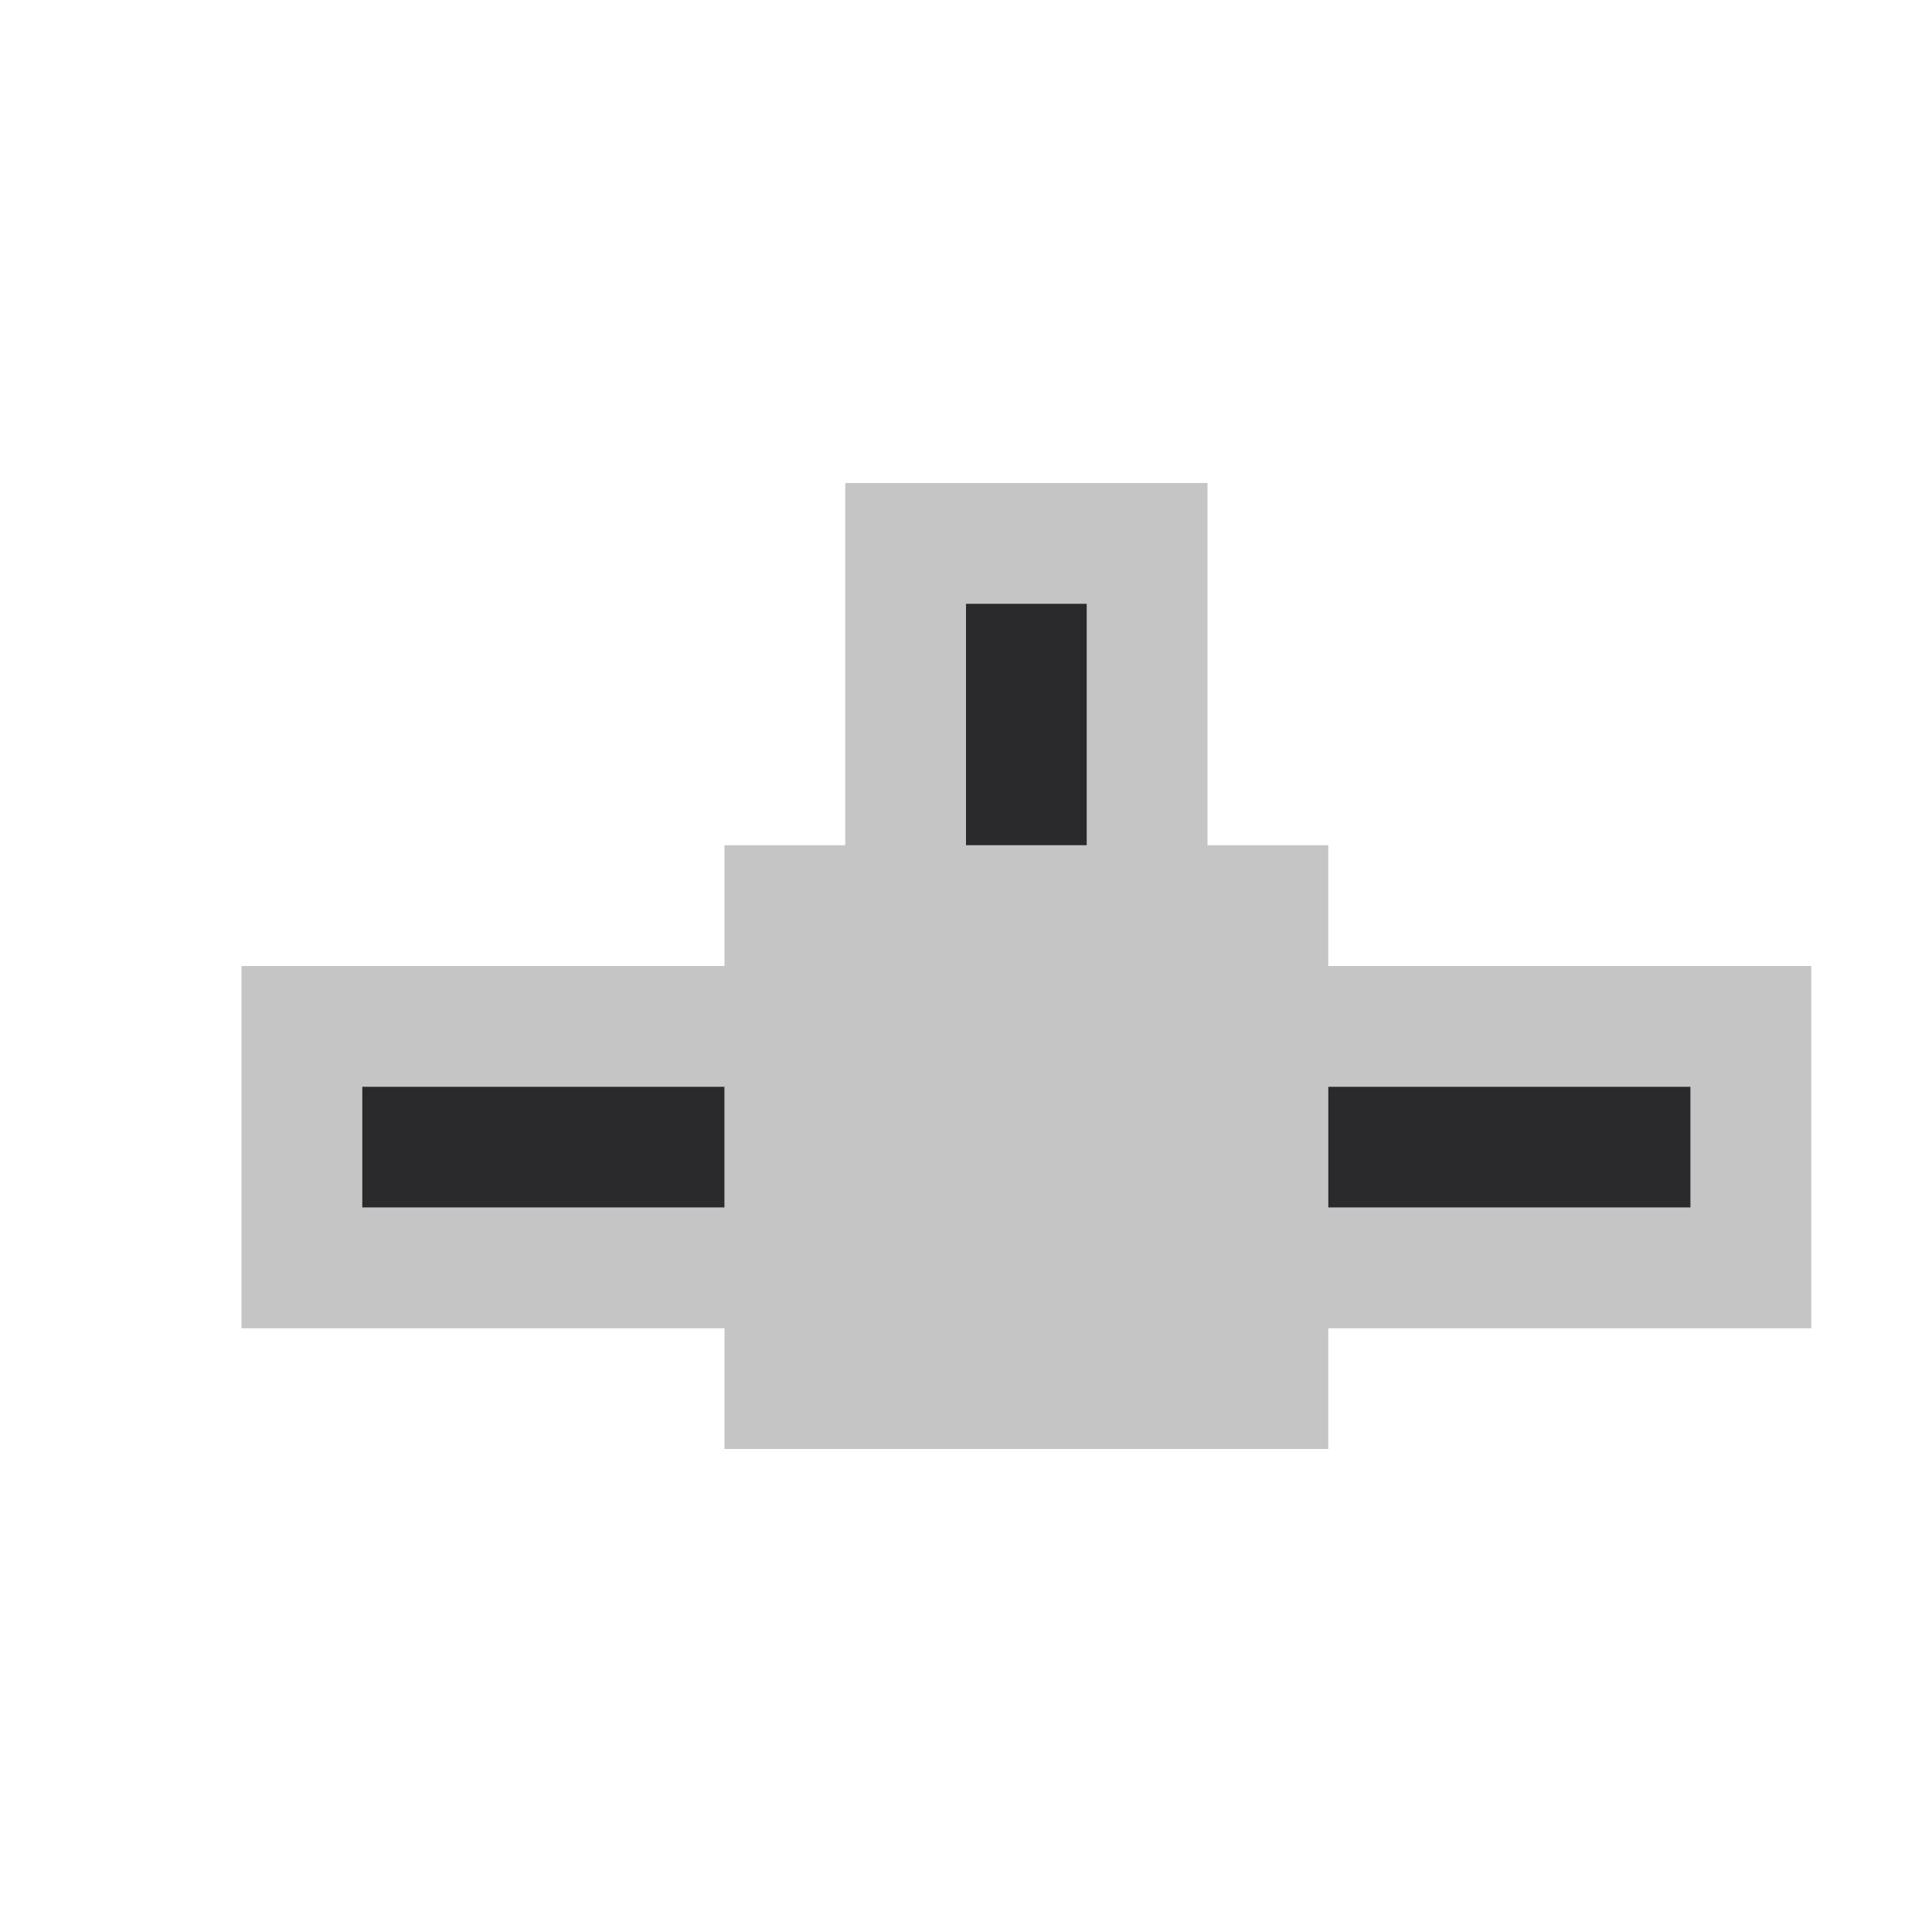
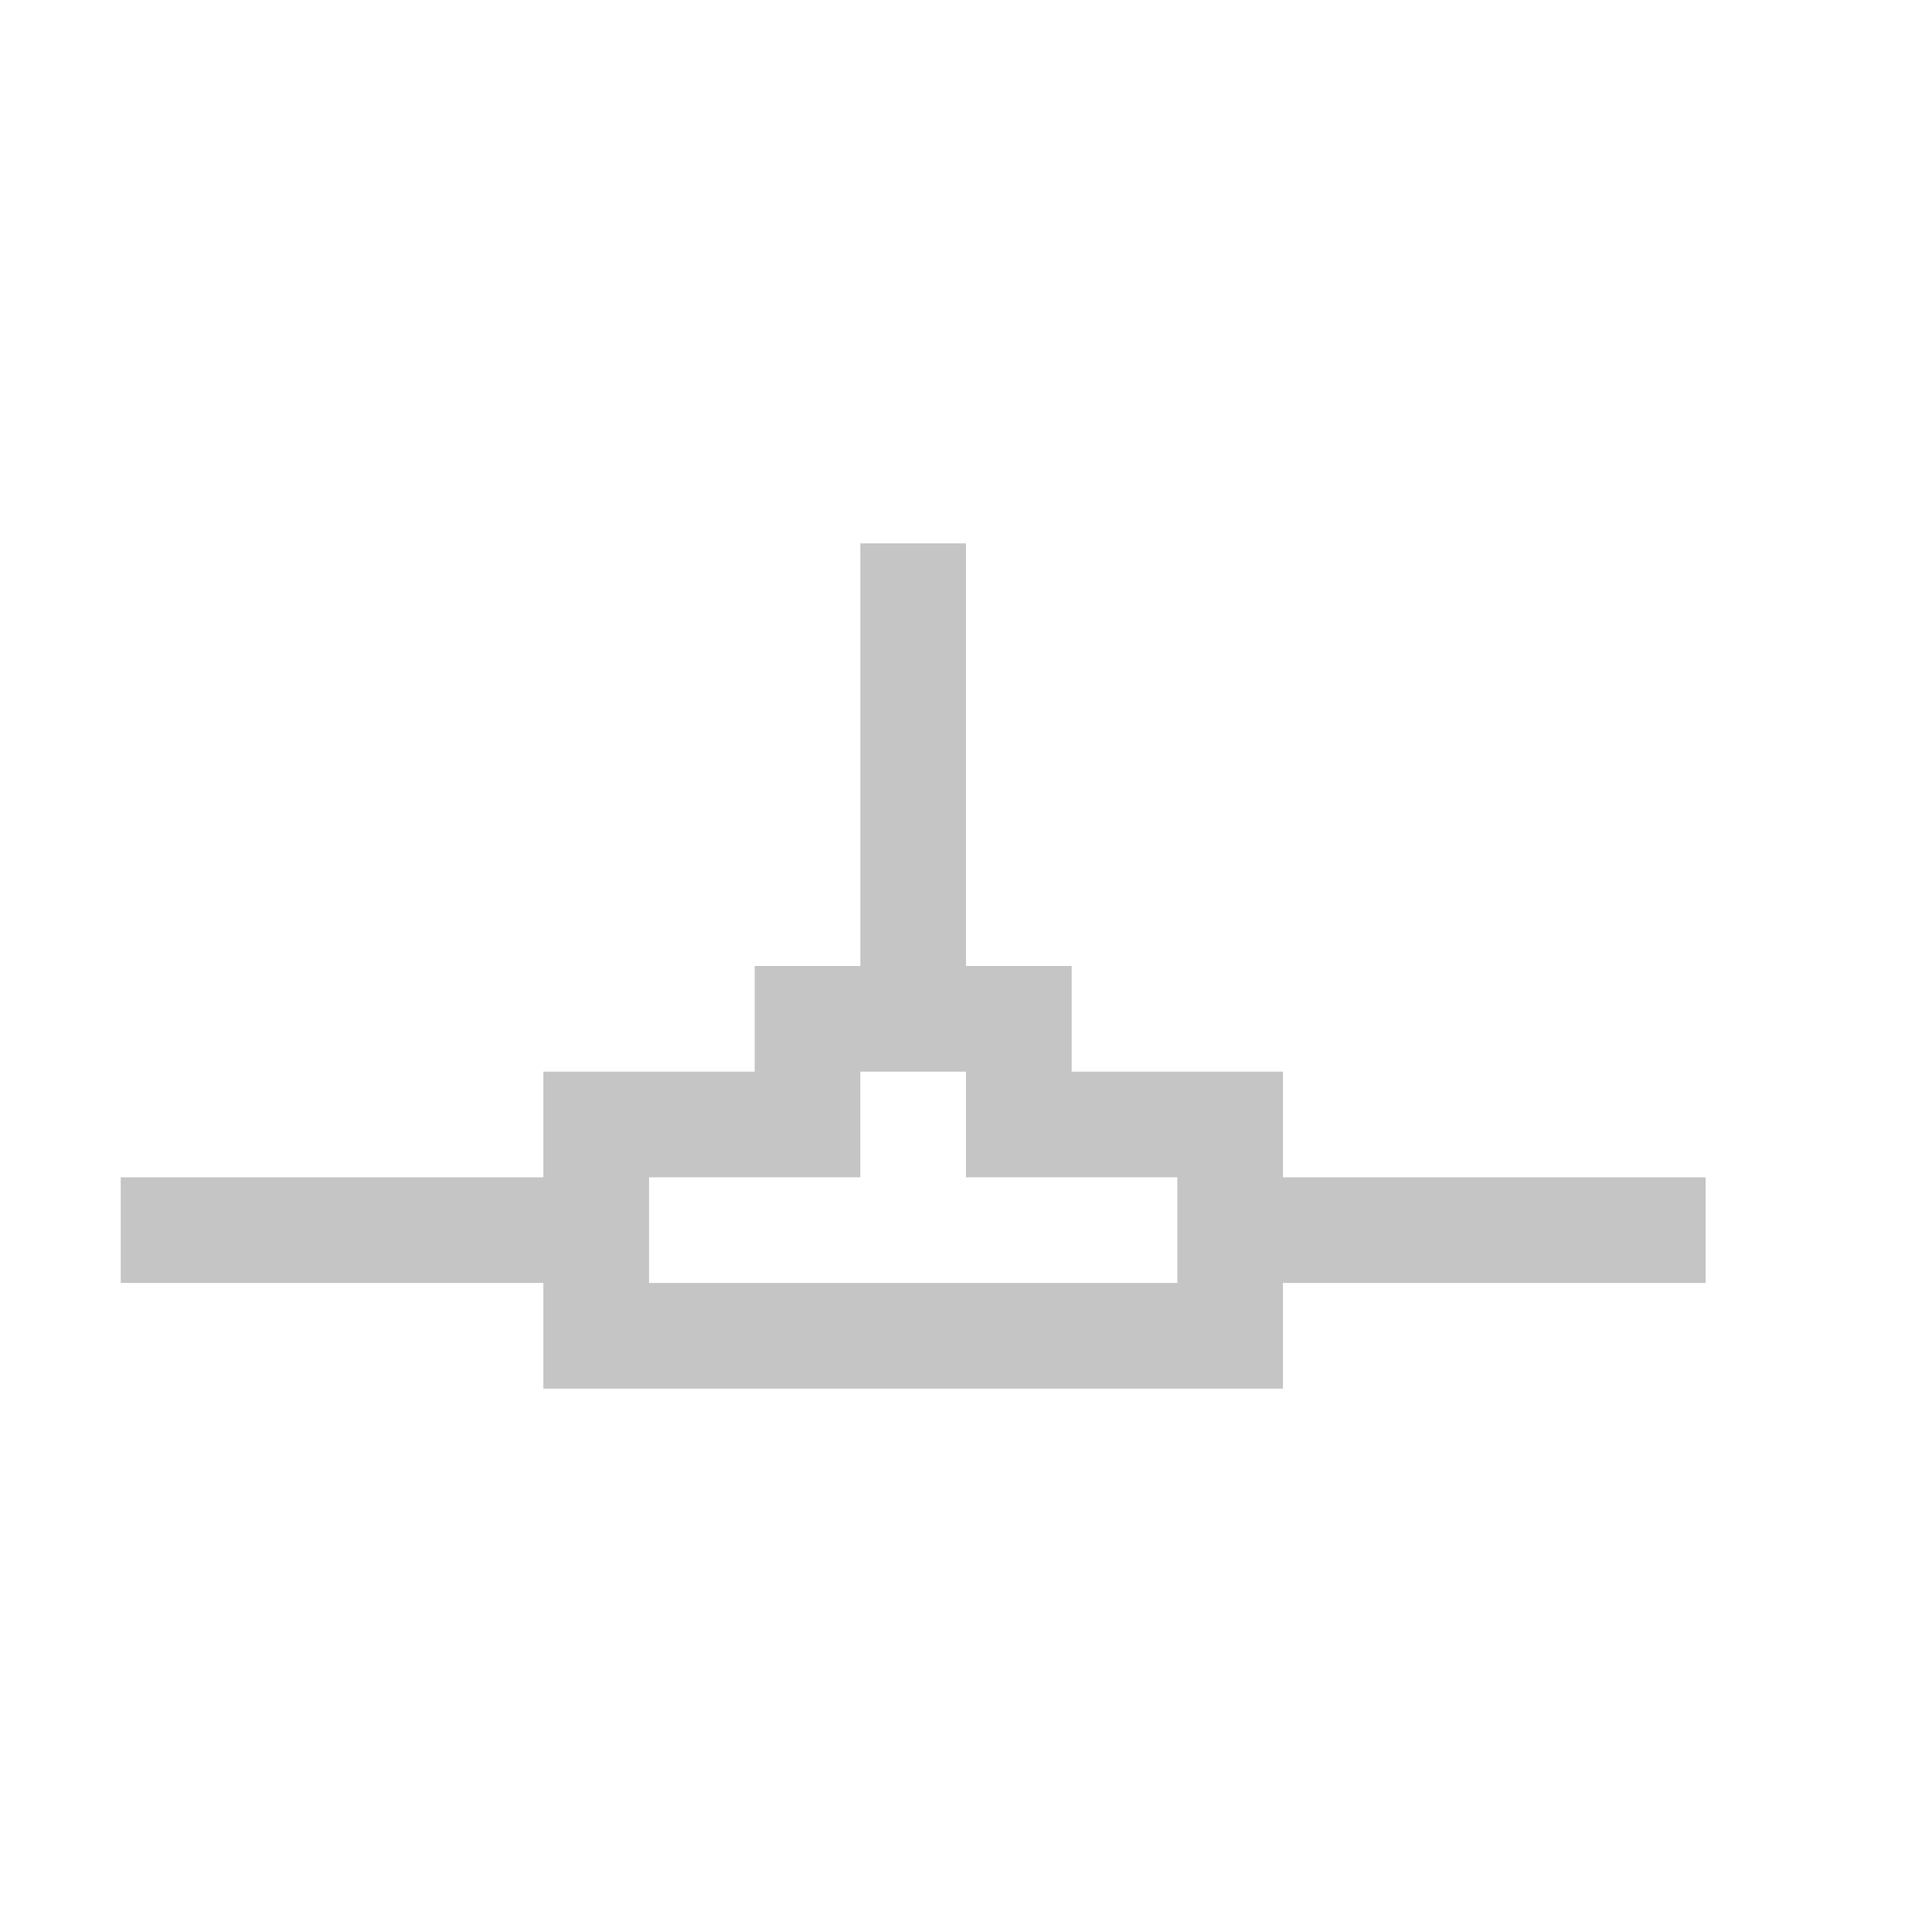
- <svg xmlns="http://www.w3.org/2000/svg" viewBox="0 0 16 16">
-   <style>.st0{opacity:0}.st0,.st1{fill:#252526}.st2{fill:#c5c5c5}.st3{fill:#2a292c}</style>
-   <g id="outline" style="display: none;">
-     <path class="st0" d="M0 0h16v16H0z" />
-     <path class="st1" d="M16 7h-4V6h-1V3H6v3H5v1H1v5h4v1h7v-1h4z" />
-   </g>
-   <path class="st2" d="M11 8V7h-1V4H7v3H6v1H2v3h4v1h5v-1h4V8h-4zm-5 2H3V9h3v1zm3-3H8V5h1v2zm5 3h-3V9h3v1z" id="icon_x5F_bg" />
-   <path class="st3" d="M9 7H8V5h1v2zM6 9H3v1h3V9zm5 0v1h3V9h-3z" id="icon_x5F_fg" />
+ <svg xmlns="http://www.w3.org/2000/svg" width="16" height="16" viewBox="0 0 16 16" fill="none">
+   <path d="M14.125 9.75V10.625H10.625V11.5H4.5V10.625H1V9.75H4.5V8.875H6.25V8H7.125V4.5H8V8H8.875V8.875H10.625V9.75H14.125ZM9.75 10.625V9.75H8V8.875H7.125V9.75H5.375V10.625H9.75Z" fill="#C5C5C5" />
</svg>
